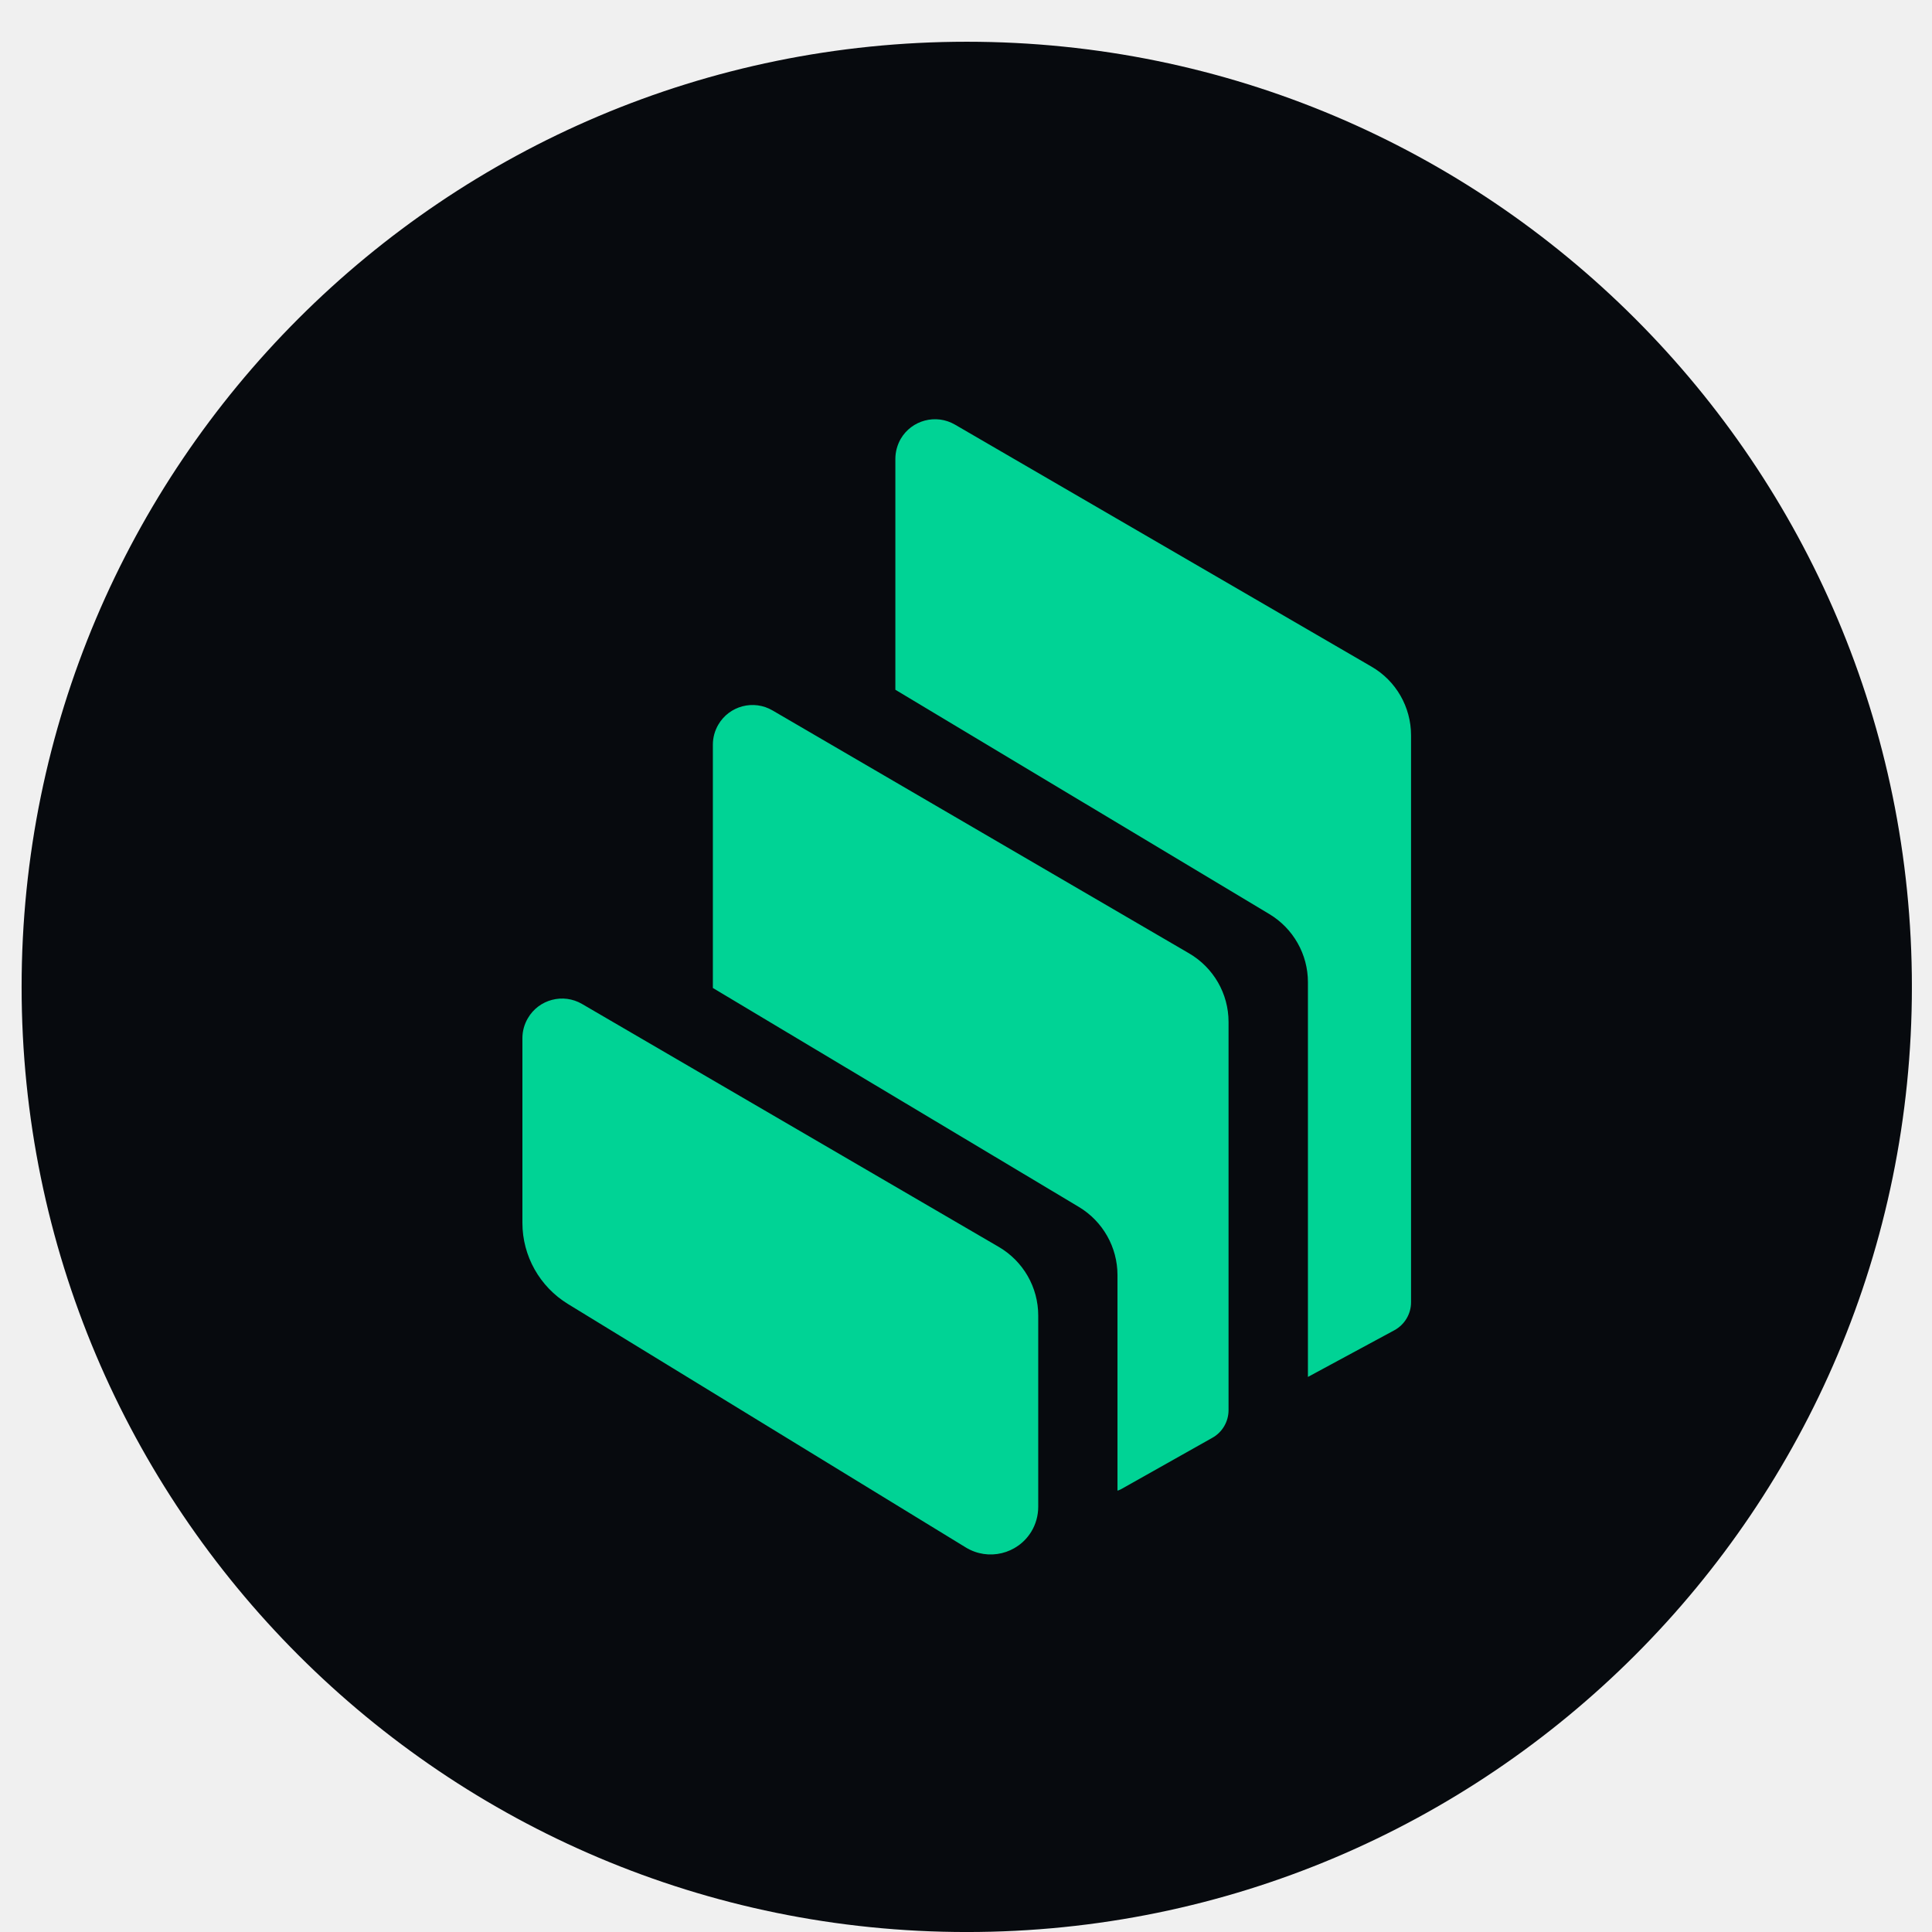
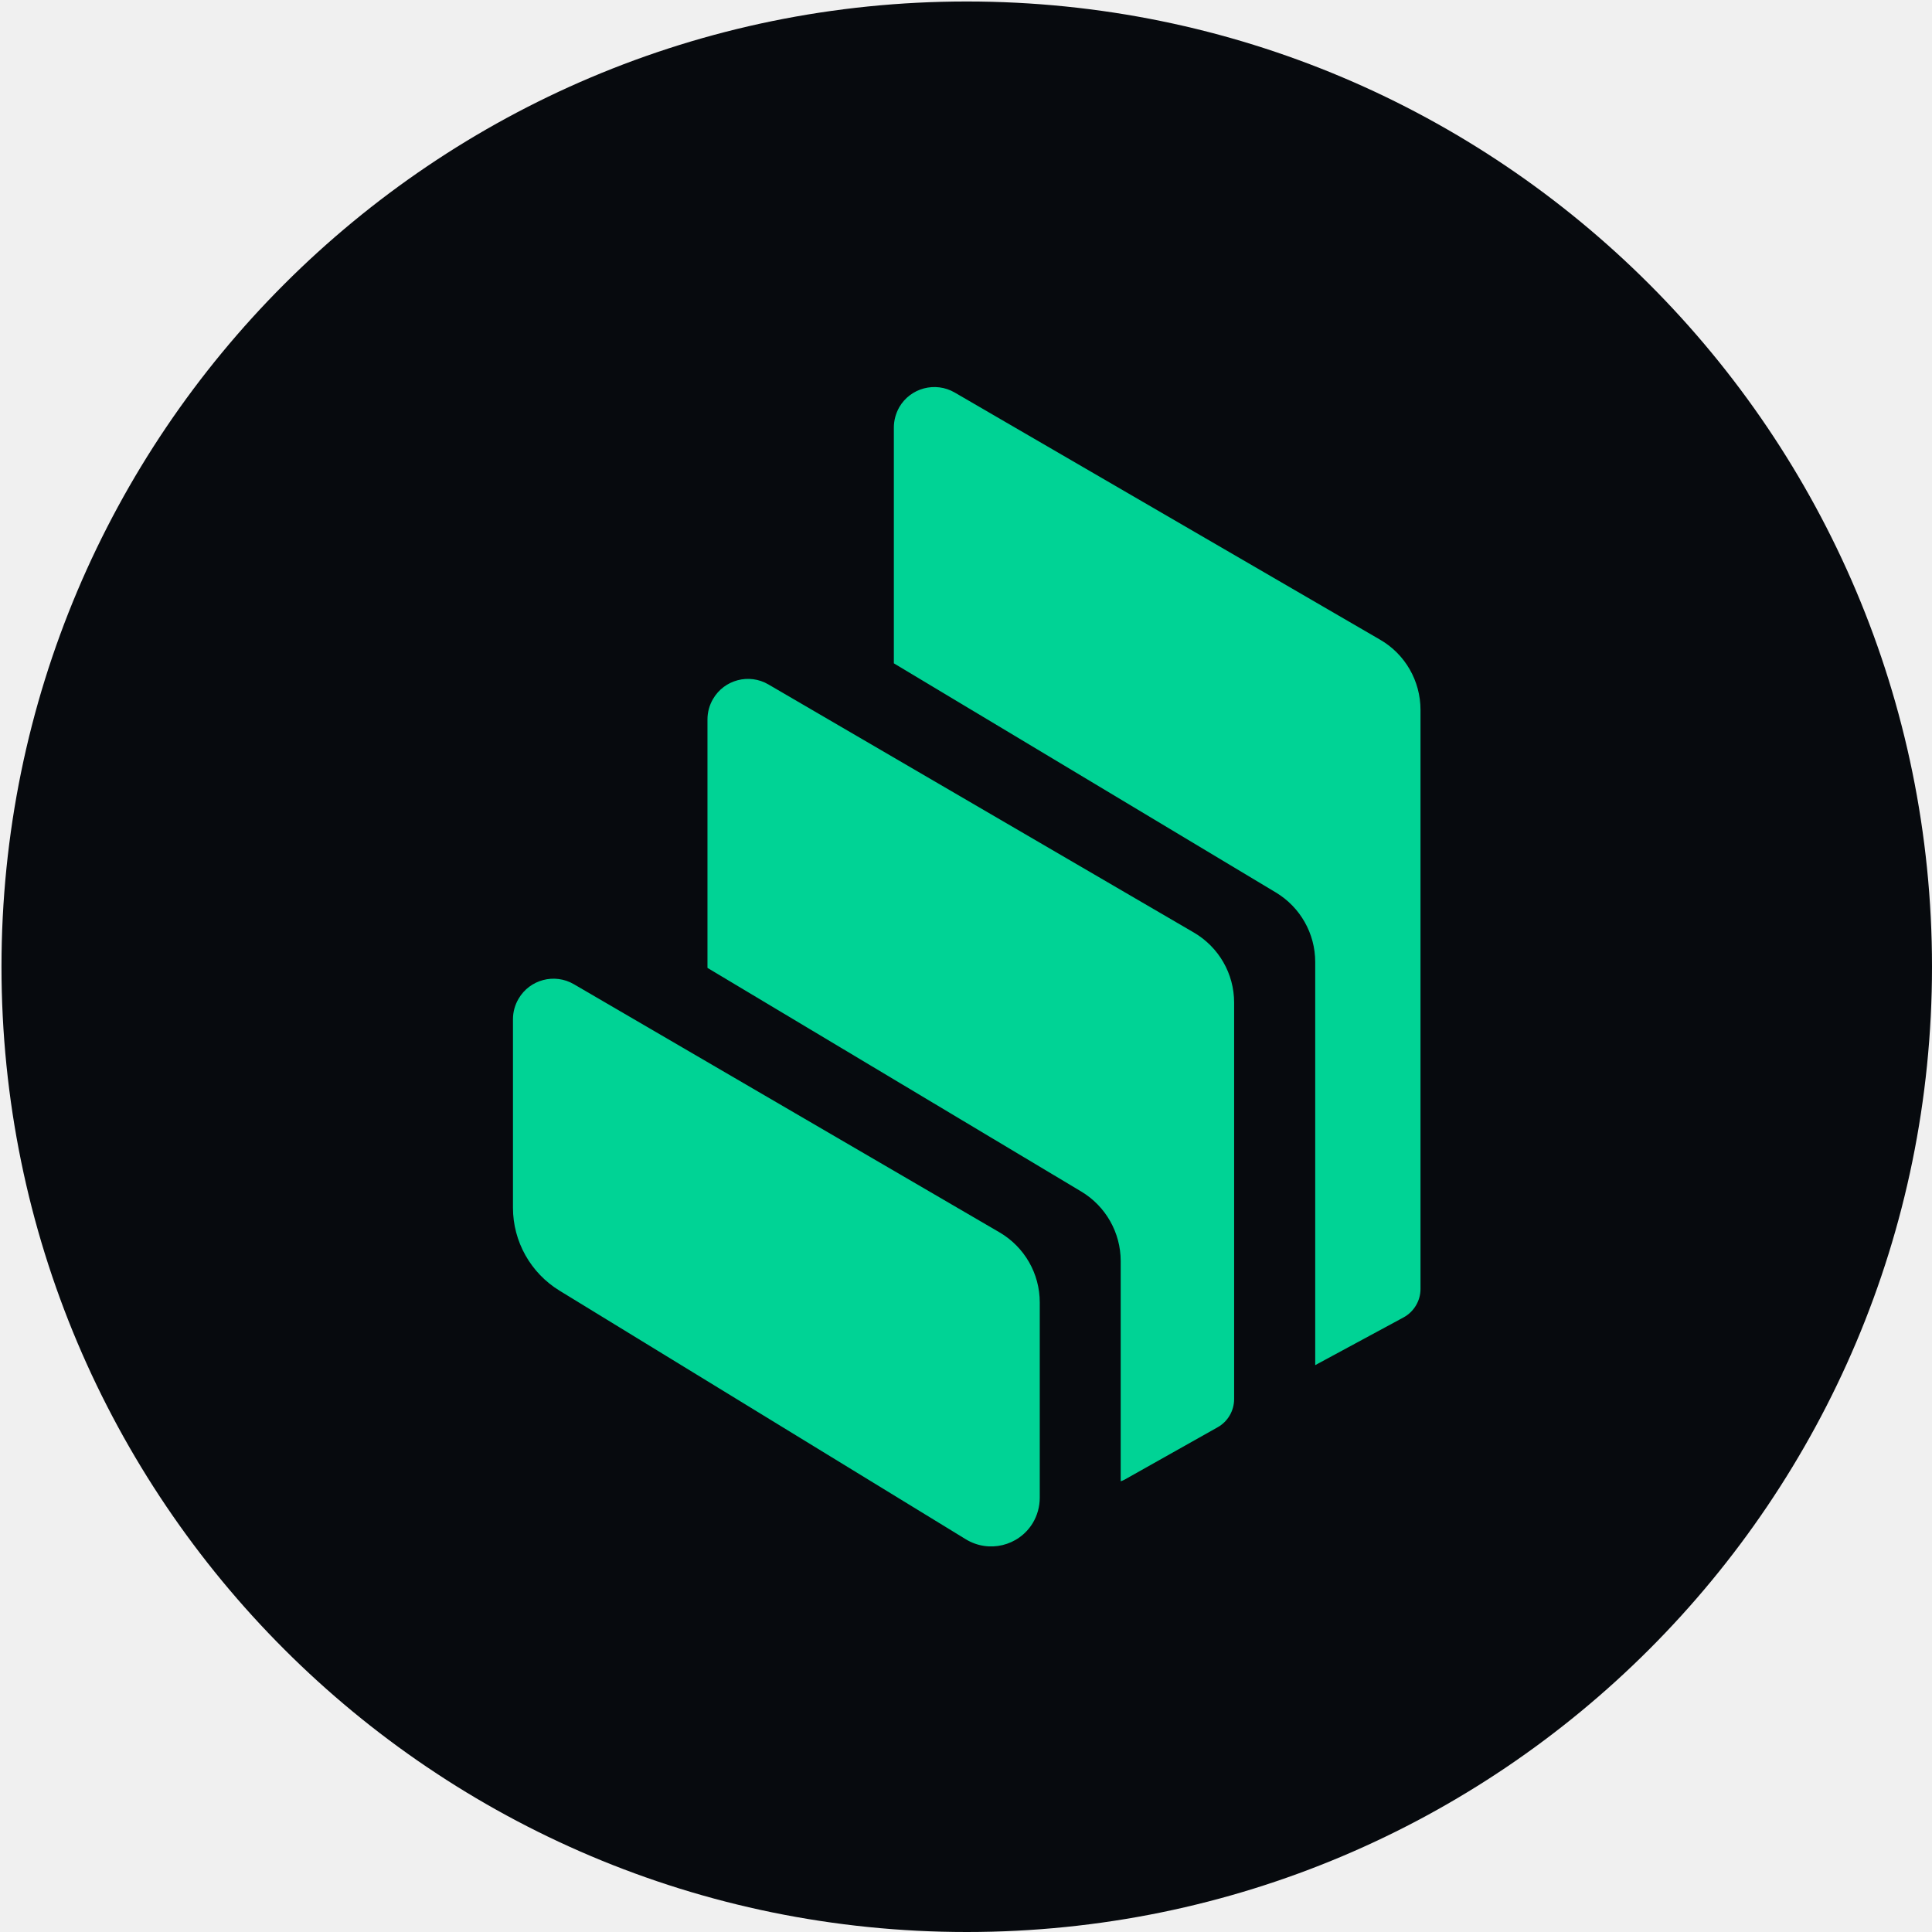
<svg xmlns="http://www.w3.org/2000/svg" width="96" height="96" viewBox="0 0 96 96" fill="none">
  <g clip-path="url(#clip0)">
-     <g clip-path="url(#clip1)">
-       <g filter="url(#filter0_i)">
-         <path d="M48.073 95.267C73.606 95.267 94.304 74.569 94.304 49.036C94.304 23.503 73.606 2.805 48.073 2.805C22.54 2.805 1.841 23.503 1.841 49.036C1.841 74.569 22.54 95.267 48.073 95.267Z" fill="#00D395" />
-       </g>
-       <path d="M48.073 91.821C71.703 91.821 90.858 72.666 90.858 49.036C90.858 25.407 71.703 6.251 48.073 6.251C24.443 6.251 5.288 25.407 5.288 49.036C5.288 72.666 24.443 91.821 48.073 91.821Z" fill="url(#paint0_linear)" />
-       <path fill-rule="evenodd" clip-rule="evenodd" d="M28.568 64.549C27.186 63.703 26.34 62.197 26.34 60.58V51.548C26.34 51.203 26.432 50.869 26.605 50.573C27.142 49.647 28.334 49.332 29.26 49.875L49.644 61.759C50.836 62.457 51.571 63.728 51.571 65.111V74.47C51.571 74.896 51.453 75.322 51.231 75.686C50.558 76.785 49.126 77.13 48.027 76.458L28.568 64.549ZM58.954 47.4C60.145 48.097 60.88 49.369 60.88 50.752V69.741C60.88 70.303 60.578 70.821 60.09 71.093L55.626 73.606C55.571 73.636 55.509 73.661 55.447 73.68V63.136C55.447 61.771 54.731 60.506 53.558 59.802L35.655 49.091V37.189C35.655 36.843 35.748 36.51 35.921 36.214C36.458 35.288 37.649 34.973 38.575 35.516L58.954 47.4ZM67.874 33.374C69.072 34.066 69.807 35.349 69.807 36.732V64.469C69.807 65.037 69.492 65.562 68.992 65.833L64.763 68.117V48.807C64.763 47.443 64.047 46.184 62.88 45.48L44.582 34.504V23.213C44.582 22.867 44.675 22.534 44.842 22.237C45.379 21.311 46.57 20.997 47.496 21.534L67.874 33.374Z" fill="#F9FAFB" />
-       <path d="M48.038 96.001C73.975 96.001 95.001 74.975 95.001 49.038C95.001 23.101 73.975 2.074 48.038 2.074C22.101 2.074 1.074 23.101 1.074 49.038C1.074 74.975 22.101 96.001 48.038 96.001Z" fill="#070A0E" />
-       <path fill-rule="evenodd" clip-rule="evenodd" d="M28.222 64.795C26.817 63.936 25.958 62.406 25.958 60.762V51.588C25.958 51.237 26.052 50.898 26.228 50.597C26.773 49.656 27.984 49.337 28.924 49.888L49.632 61.96C50.842 62.669 51.589 63.961 51.589 65.365V74.872C51.589 75.305 51.47 75.738 51.244 76.108C50.56 77.224 49.105 77.575 47.989 76.892L28.222 64.795ZM59.089 47.374C60.299 48.082 61.046 49.374 61.046 50.779V70.069C61.046 70.639 60.738 71.166 60.243 71.442L55.709 73.995C55.653 74.026 55.59 74.051 55.527 74.07V63.359C55.527 61.973 54.8 60.687 53.608 59.972L35.422 49.092V37.001C35.422 36.65 35.516 36.311 35.691 36.01C36.237 35.07 37.447 34.75 38.388 35.302L59.089 47.374ZM68.151 33.126C69.368 33.828 70.114 35.133 70.114 36.537V64.713C70.114 65.29 69.794 65.823 69.286 66.099L64.99 68.419V48.803C64.99 47.418 64.263 46.138 63.078 45.423L44.49 34.273V22.803C44.49 22.452 44.584 22.114 44.753 21.813C45.299 20.872 46.509 20.552 47.45 21.098L68.151 33.126Z" fill="#00D395" />
+     <g filter="url(#filter0_i)">
+       <path d="M48.074 95.252C74.15 95.252 95.289 74.113 95.289 48.037C95.289 21.961 74.15 0.822 48.074 0.822C21.998 0.822 0.859 21.961 0.859 48.037C0.859 74.113 21.998 95.252 48.074 95.252Z" fill="#00D395" />
    </g>
+     <path d="M48.075 91.733C72.207 91.733 91.77 72.169 91.77 48.037C91.77 23.904 72.207 4.341 48.075 4.341C23.942 4.341 4.379 23.904 4.379 48.037C4.379 72.169 23.942 91.733 48.075 91.733Z" fill="url(#paint0_linear)" />
+     <path fill-rule="evenodd" clip-rule="evenodd" d="M28.155 63.88C26.743 63.016 25.879 61.478 25.879 59.826V50.602C25.879 50.249 25.974 49.909 26.15 49.606C26.698 48.661 27.915 48.339 28.861 48.894L49.679 61.03C50.896 61.743 51.647 63.042 51.647 64.454V74.012C51.647 74.447 51.527 74.882 51.3 75.254C50.612 76.376 49.15 76.729 48.028 76.042L28.155 63.88ZM59.187 46.366C60.404 47.078 61.154 48.377 61.154 49.789V69.182C61.154 69.756 60.845 70.286 60.347 70.563L55.789 73.129C55.732 73.161 55.669 73.186 55.606 73.205V62.436C55.606 61.043 54.874 59.751 53.677 59.032L35.393 48.093V35.938C35.393 35.585 35.487 35.244 35.664 34.942C36.212 33.996 37.429 33.675 38.375 34.229L59.187 46.366ZM68.297 32.042C69.52 32.748 70.271 34.059 70.271 35.471V63.798C70.271 64.378 69.949 64.914 69.439 65.192L65.12 67.524V47.803C65.12 46.41 64.388 45.124 63.197 44.405L44.51 33.195V21.664C44.51 21.311 44.604 20.971 44.774 20.668C45.323 19.722 46.54 19.401 47.485 19.949L68.297 32.042Z" fill="#F9FAFB" />
+     <path d="M48.037 96C74.526 96 96 74.526 96 48.037C96 21.548 74.526 0.074 48.037 0.074C21.548 0.074 0.074 21.548 0.074 48.037C0.074 74.526 21.548 96 48.037 96Z" fill="#070A0E" />
+     <path fill-rule="evenodd" clip-rule="evenodd" d="M27.801 64.131C26.367 63.253 25.489 61.691 25.489 60.013V50.643C25.489 50.284 25.585 49.938 25.765 49.631C26.322 48.67 27.558 48.344 28.519 48.907L49.667 61.236C50.903 61.96 51.665 63.279 51.665 64.714V74.423C51.665 74.865 51.543 75.307 51.313 75.685C50.615 76.825 49.129 77.183 47.989 76.485L27.801 64.131ZM59.325 46.339C60.561 47.063 61.323 48.382 61.323 49.817V69.517C61.323 70.1 61.009 70.638 60.504 70.92L55.873 73.526C55.815 73.558 55.751 73.584 55.687 73.603V62.664C55.687 61.249 54.944 59.936 53.727 59.206L35.154 48.094V35.746C35.154 35.387 35.25 35.041 35.429 34.734C35.986 33.773 37.223 33.447 38.183 34.01L59.325 46.339ZM68.58 31.788C69.822 32.505 70.584 33.837 70.584 35.272V64.048C70.584 64.637 70.258 65.181 69.739 65.463L65.352 67.833V47.799C65.352 46.384 64.609 45.077 63.398 44.347L44.415 32.96V21.246C44.415 20.887 44.511 20.542 44.684 20.234C45.241 19.273 46.477 18.947 47.438 19.504L68.58 31.788Z" fill="#00D395" />
  </g>
  <defs>
-     <filter id="filter0_i" x="1.841" y="2.575" width="92.463" height="92.692" filterUnits="userSpaceOnUse" color-interpolation-filters="sRGB">
+     <filter id="filter0_i" x="0.859" y="0.592" width="94.43" height="94.659" filterUnits="userSpaceOnUse" color-interpolation-filters="sRGB">
      <feFlood flood-opacity="0" result="BackgroundImageFix" />
      <feBlend mode="normal" in="SourceGraphic" in2="BackgroundImageFix" result="shape" />
      <feColorMatrix in="SourceAlpha" type="matrix" values="0 0 0 0 0 0 0 0 0 0 0 0 0 0 0 0 0 0 127 0" result="hardAlpha" />
      <feOffset dy="-0.689" />
      <feGaussianBlur stdDeviation="0.115" />
      <feComposite in2="hardAlpha" operator="arithmetic" k2="-1" k3="1" />
      <feColorMatrix type="matrix" values="0 0 0 0 0.07 0 0 0 0 0.988 0 0 0 0 0.718 0 0 0 1 0" />
      <feBlend mode="normal" in2="shape" result="effect1_innerShadow" />
    </filter>
-     <linearGradient id="paint0_linear" x1="48.073" y1="6.251" x2="48.073" y2="91.821" gradientUnits="userSpaceOnUse">
+     <linearGradient id="paint0_linear" x1="48.075" y1="4.341" x2="48.075" y2="91.733" gradientUnits="userSpaceOnUse">
      <stop stop-color="#141E27" />
      <stop offset="1" stop-color="#141E27" />
    </linearGradient>
    <clipPath id="clip0">
-       <rect width="94" height="95" fill="white" transform="translate(1 1)" />
-     </clipPath>
-     <clipPath id="clip1">
-       <rect width="94" height="94" fill="white" transform="translate(1 2)" />
+       <rect width="96" height="96" fill="white" />
    </clipPath>
  </defs>
</svg>
